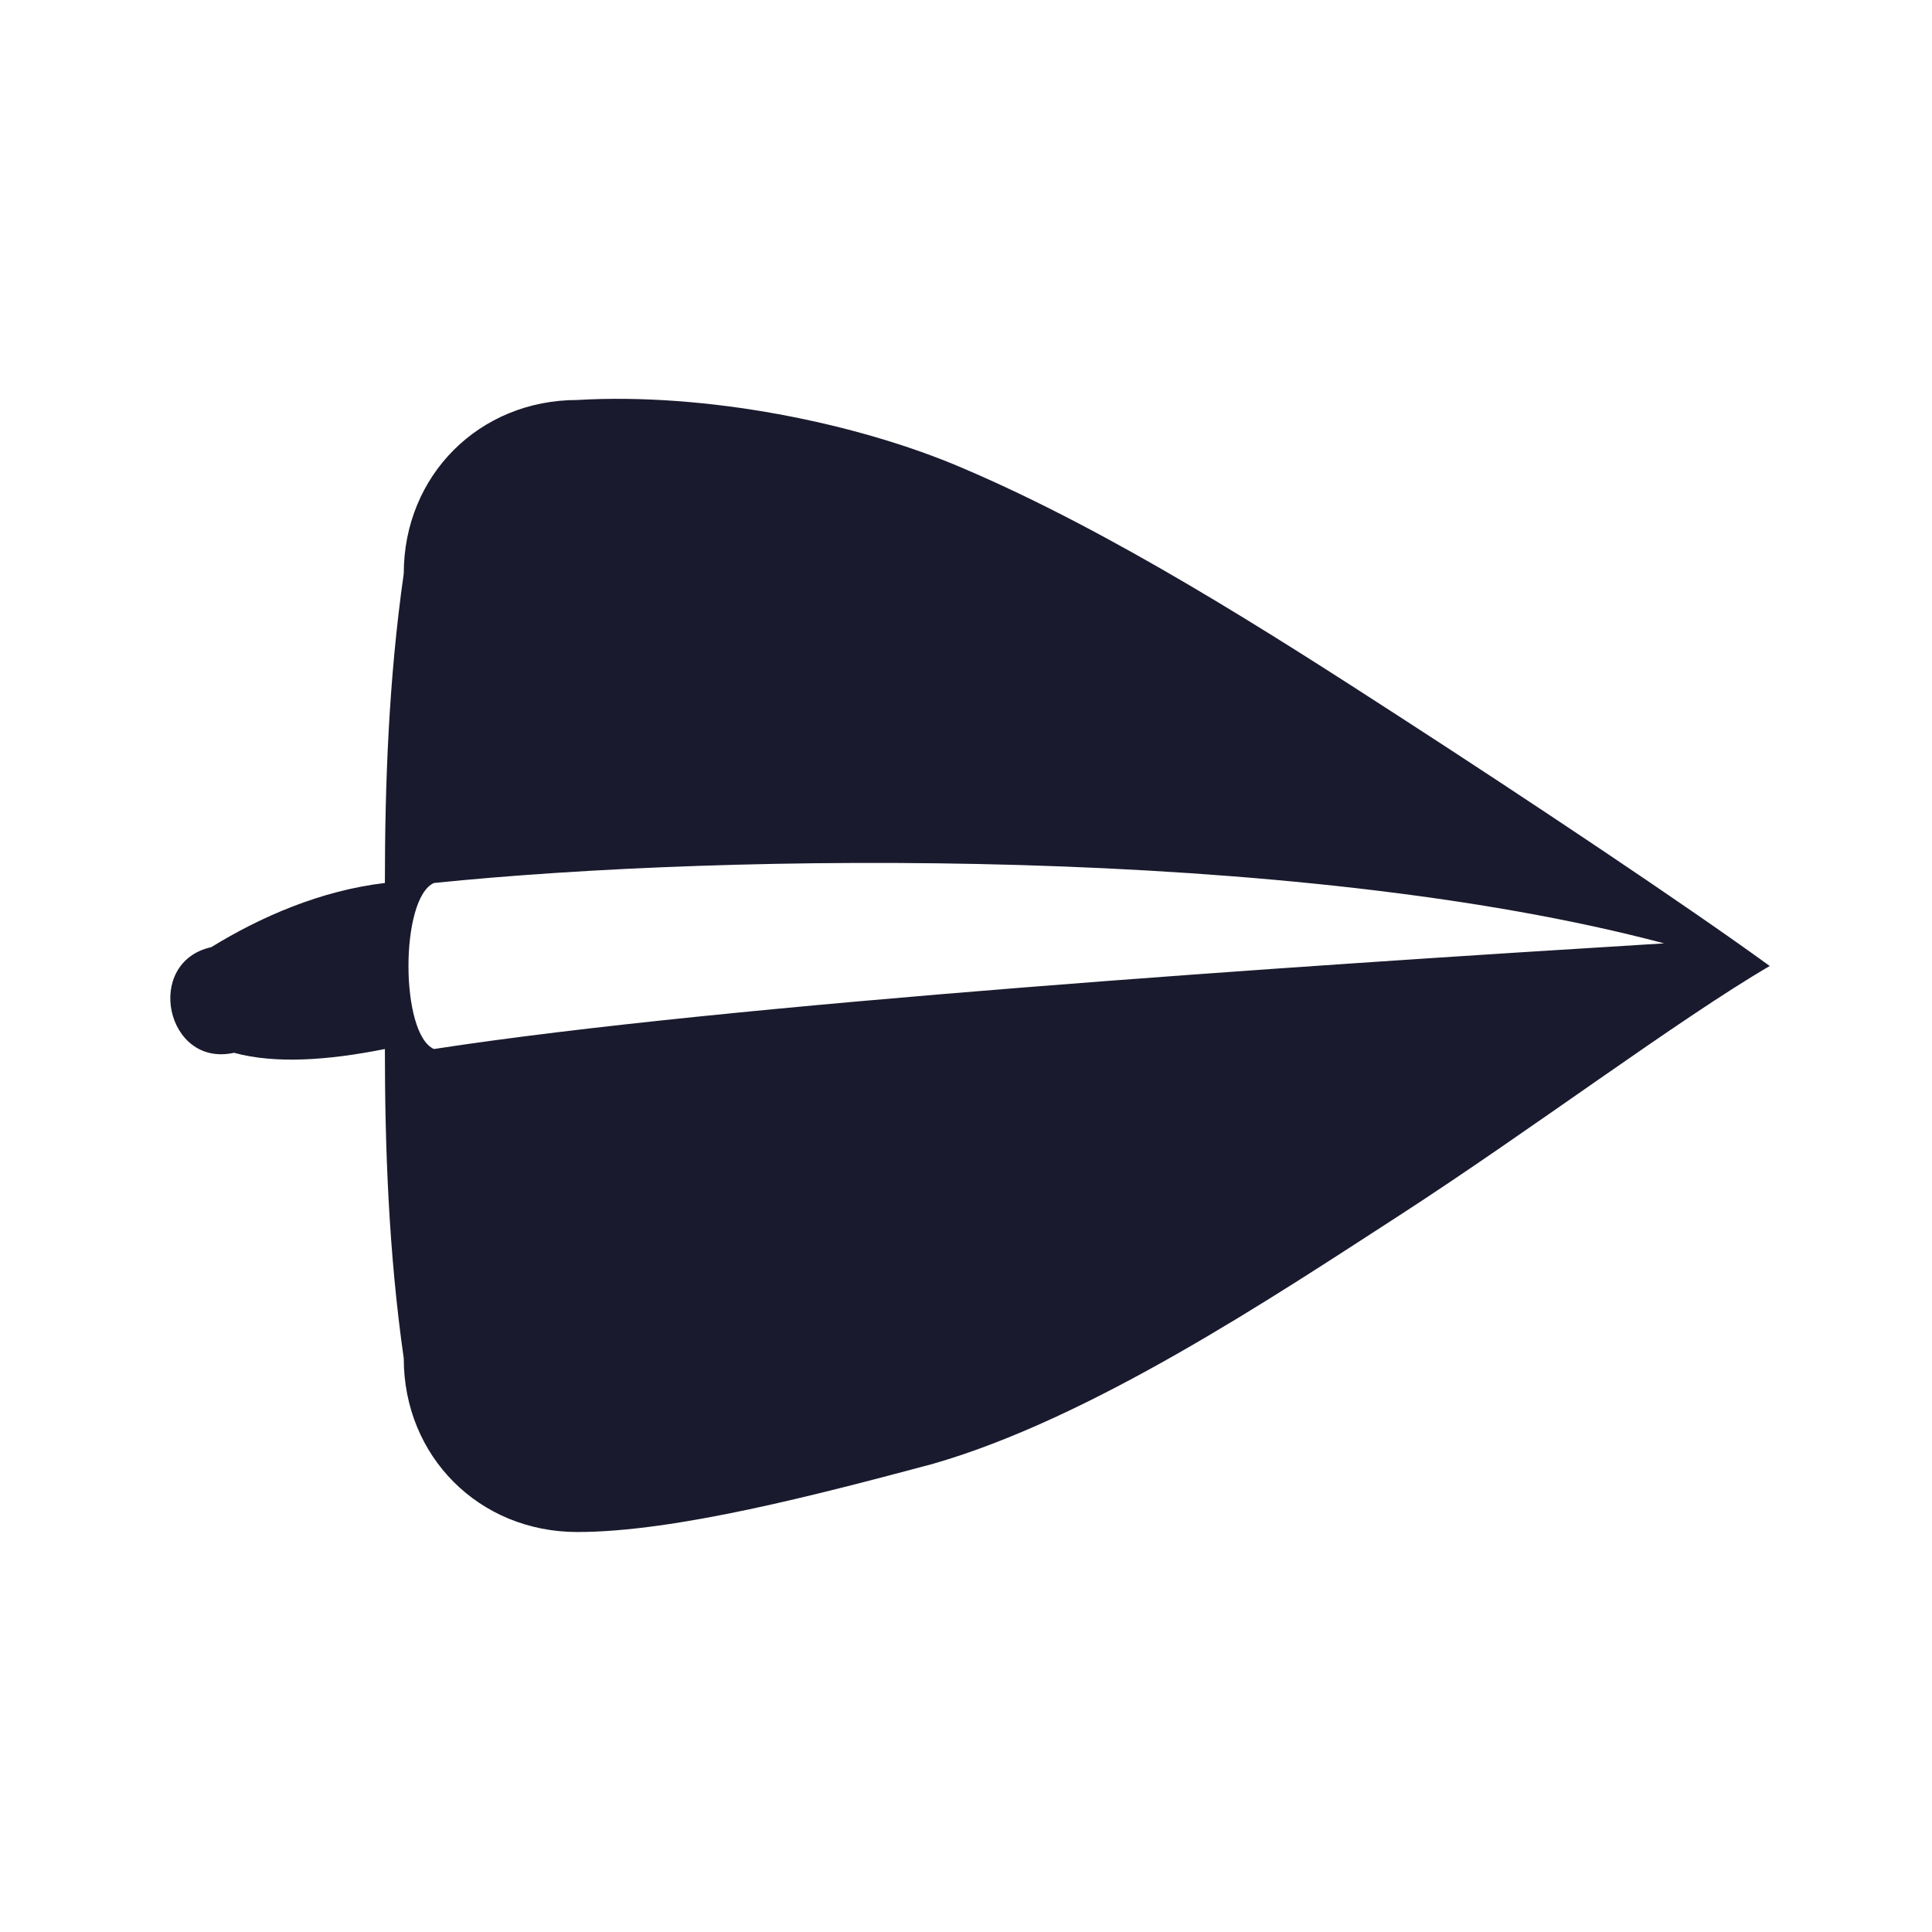
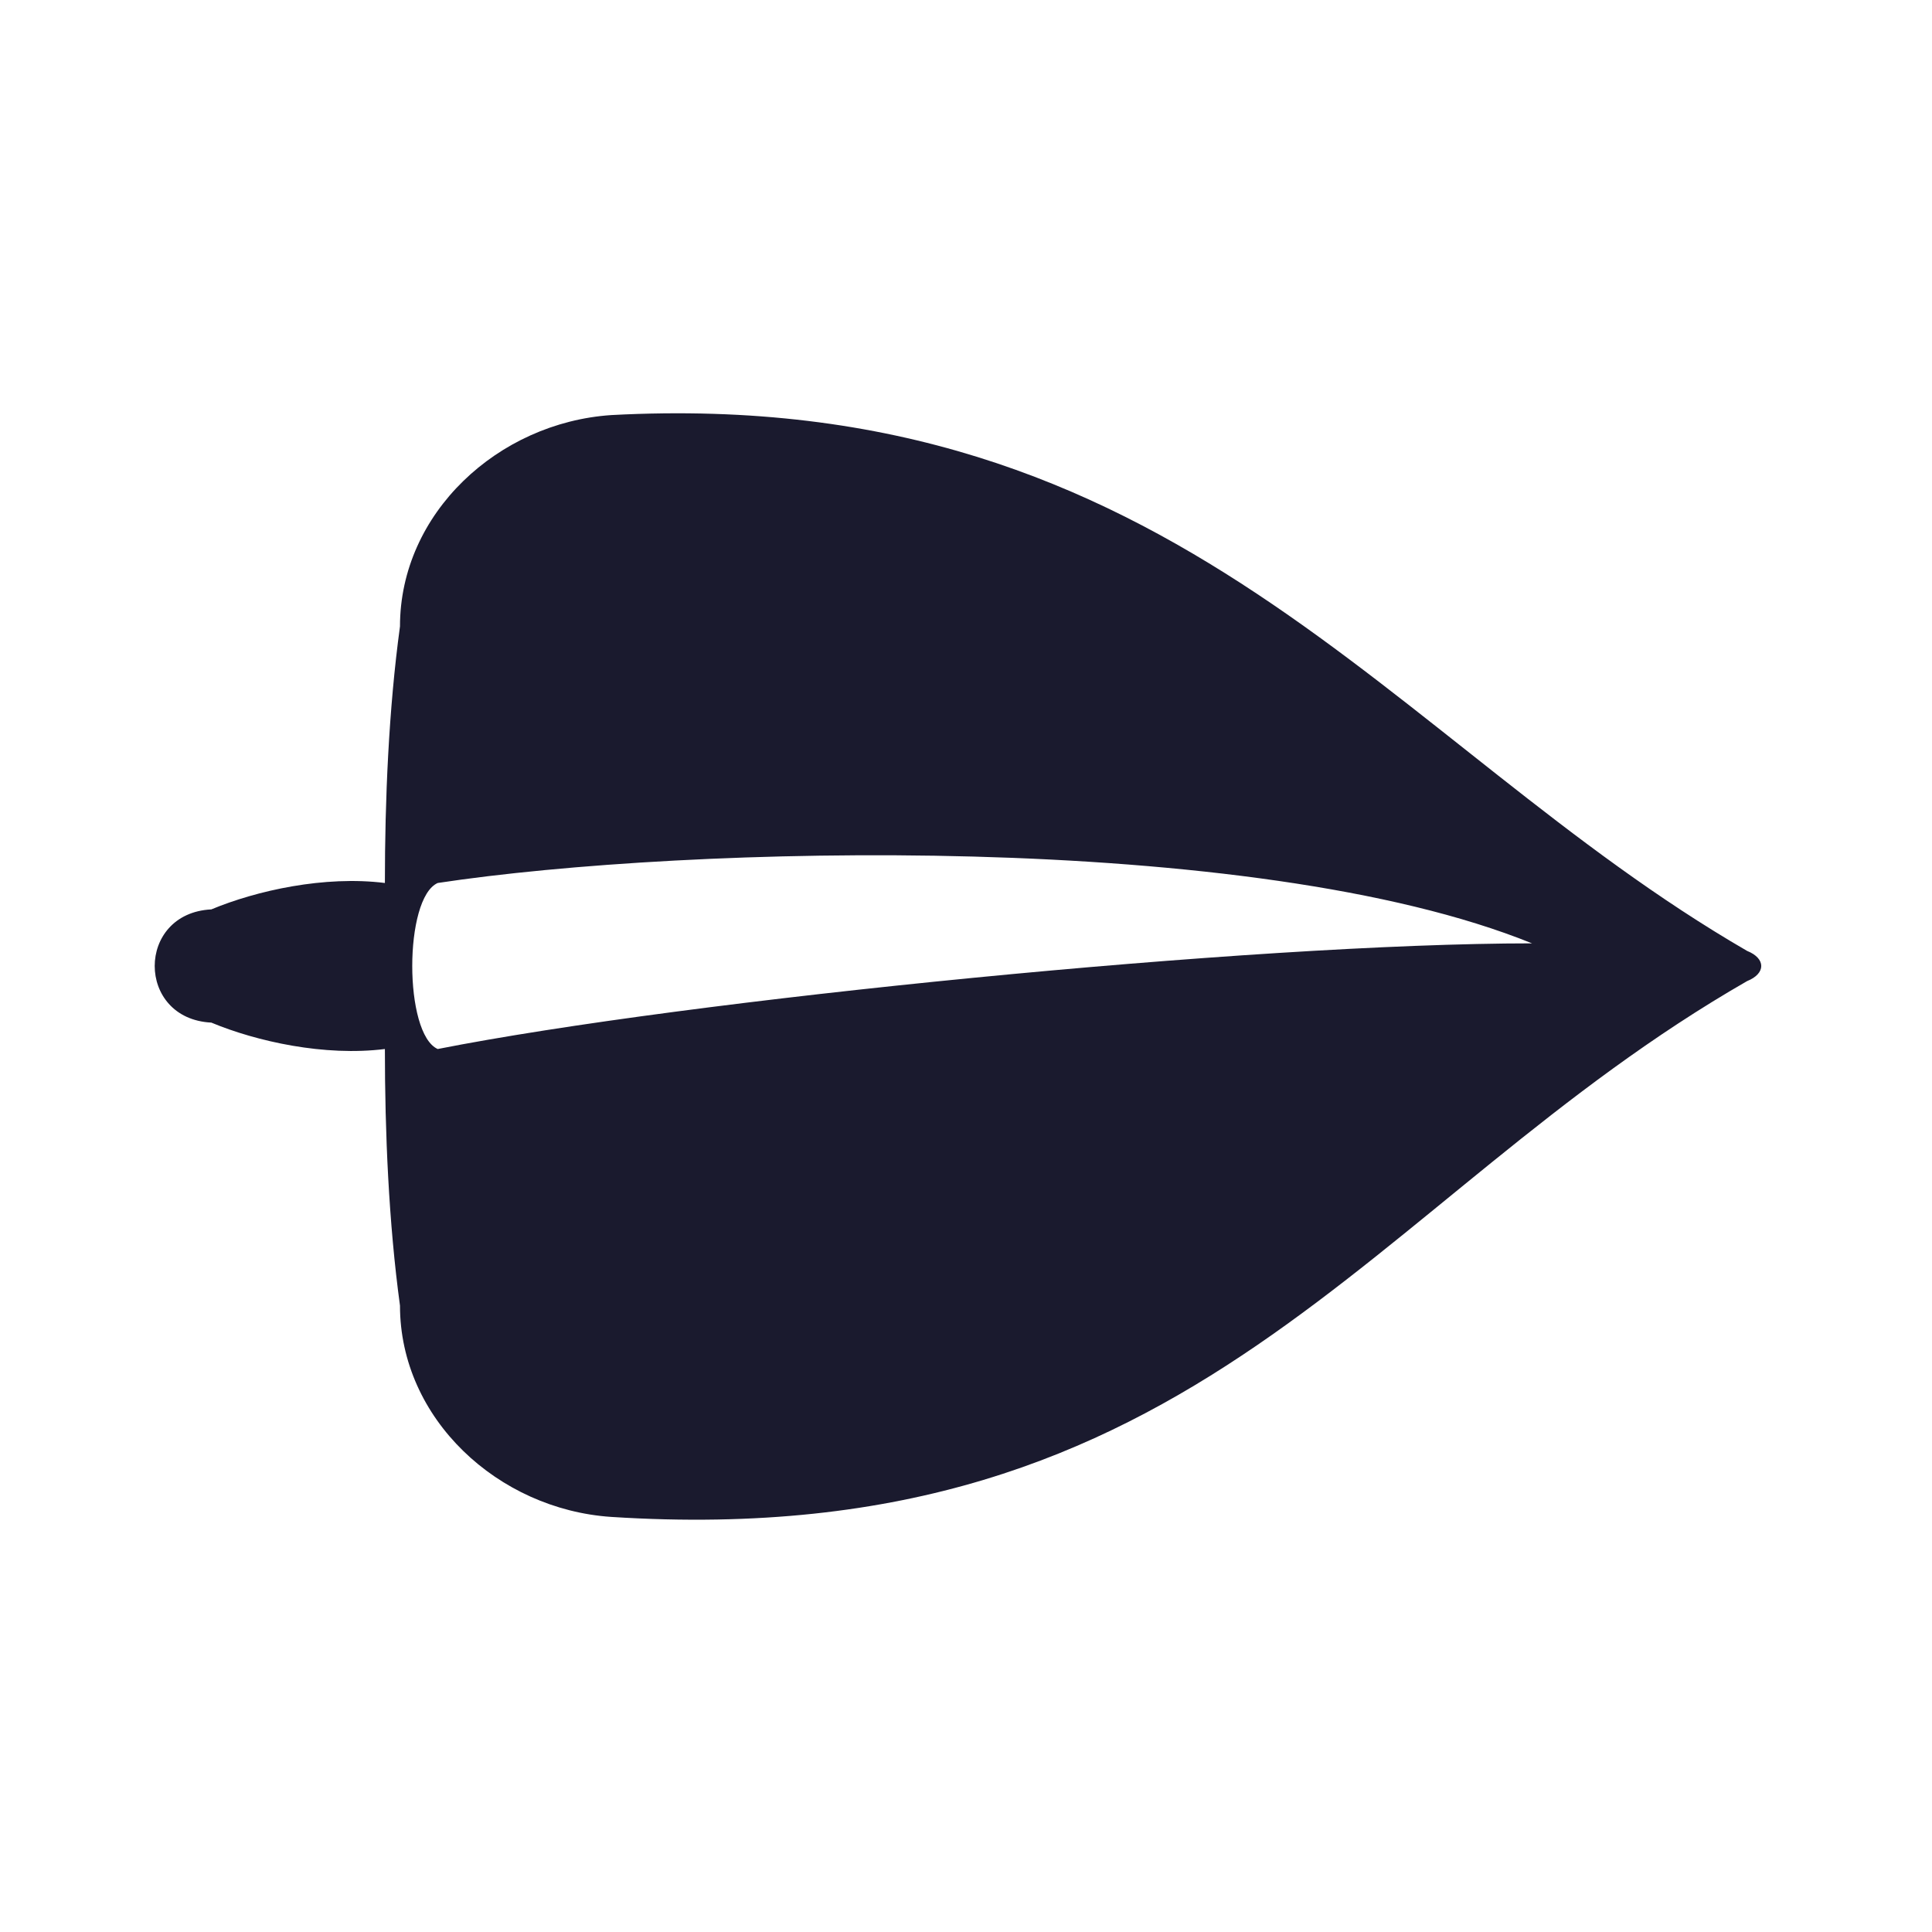
<svg xmlns="http://www.w3.org/2000/svg" viewBox="0 0 512 512">
-   <path id="mark" fill="#1a1a2e" fill-rule="evenodd" d="     M 153 106     C 187 104 227 112 255 124     C 295 141 337 168 371 190     C 405 212 447 240 469 256     C 445 270 405 300 371 322     C 337 344 289 376 247 388     C 217 396 179 406 153 406     C 127 406 107 386 107 360     C 103 332 102 304 102 278     C 87 281 73 282 62 279     C 44 283 38 255 56 251     C 69 243 85 236 102 234     C 102 208 103 180 107 152     C 107 126 127 106 153 106     Z     M 115 234     C 193 226 343 224 441 250     C 343 256 193 266 115 278     C 106 274 106 238 115 234     Z" />
+   <path id="mark" fill="#1a1a2e" fill-rule="evenodd" d="     M 162 110     C 312 102 368 197 463 252     C 468 254 468 258 463 260     C 362 318 318 412 162 402     C 132 400 106 376 106 346     C 103 324 102 300 102 278     C 86 280 68 276 56 271     C 36 270 36 242 56 241     C 68 236 86 232 102 234     C 102 212 103 188 106 166     C 106 136 132 112 162 110     Z     M 116 234     C 182 224 332 220 406 250     C 332 250 182 265 116 278     C 107 274 107 238 116 234     Z" />
</svg>
